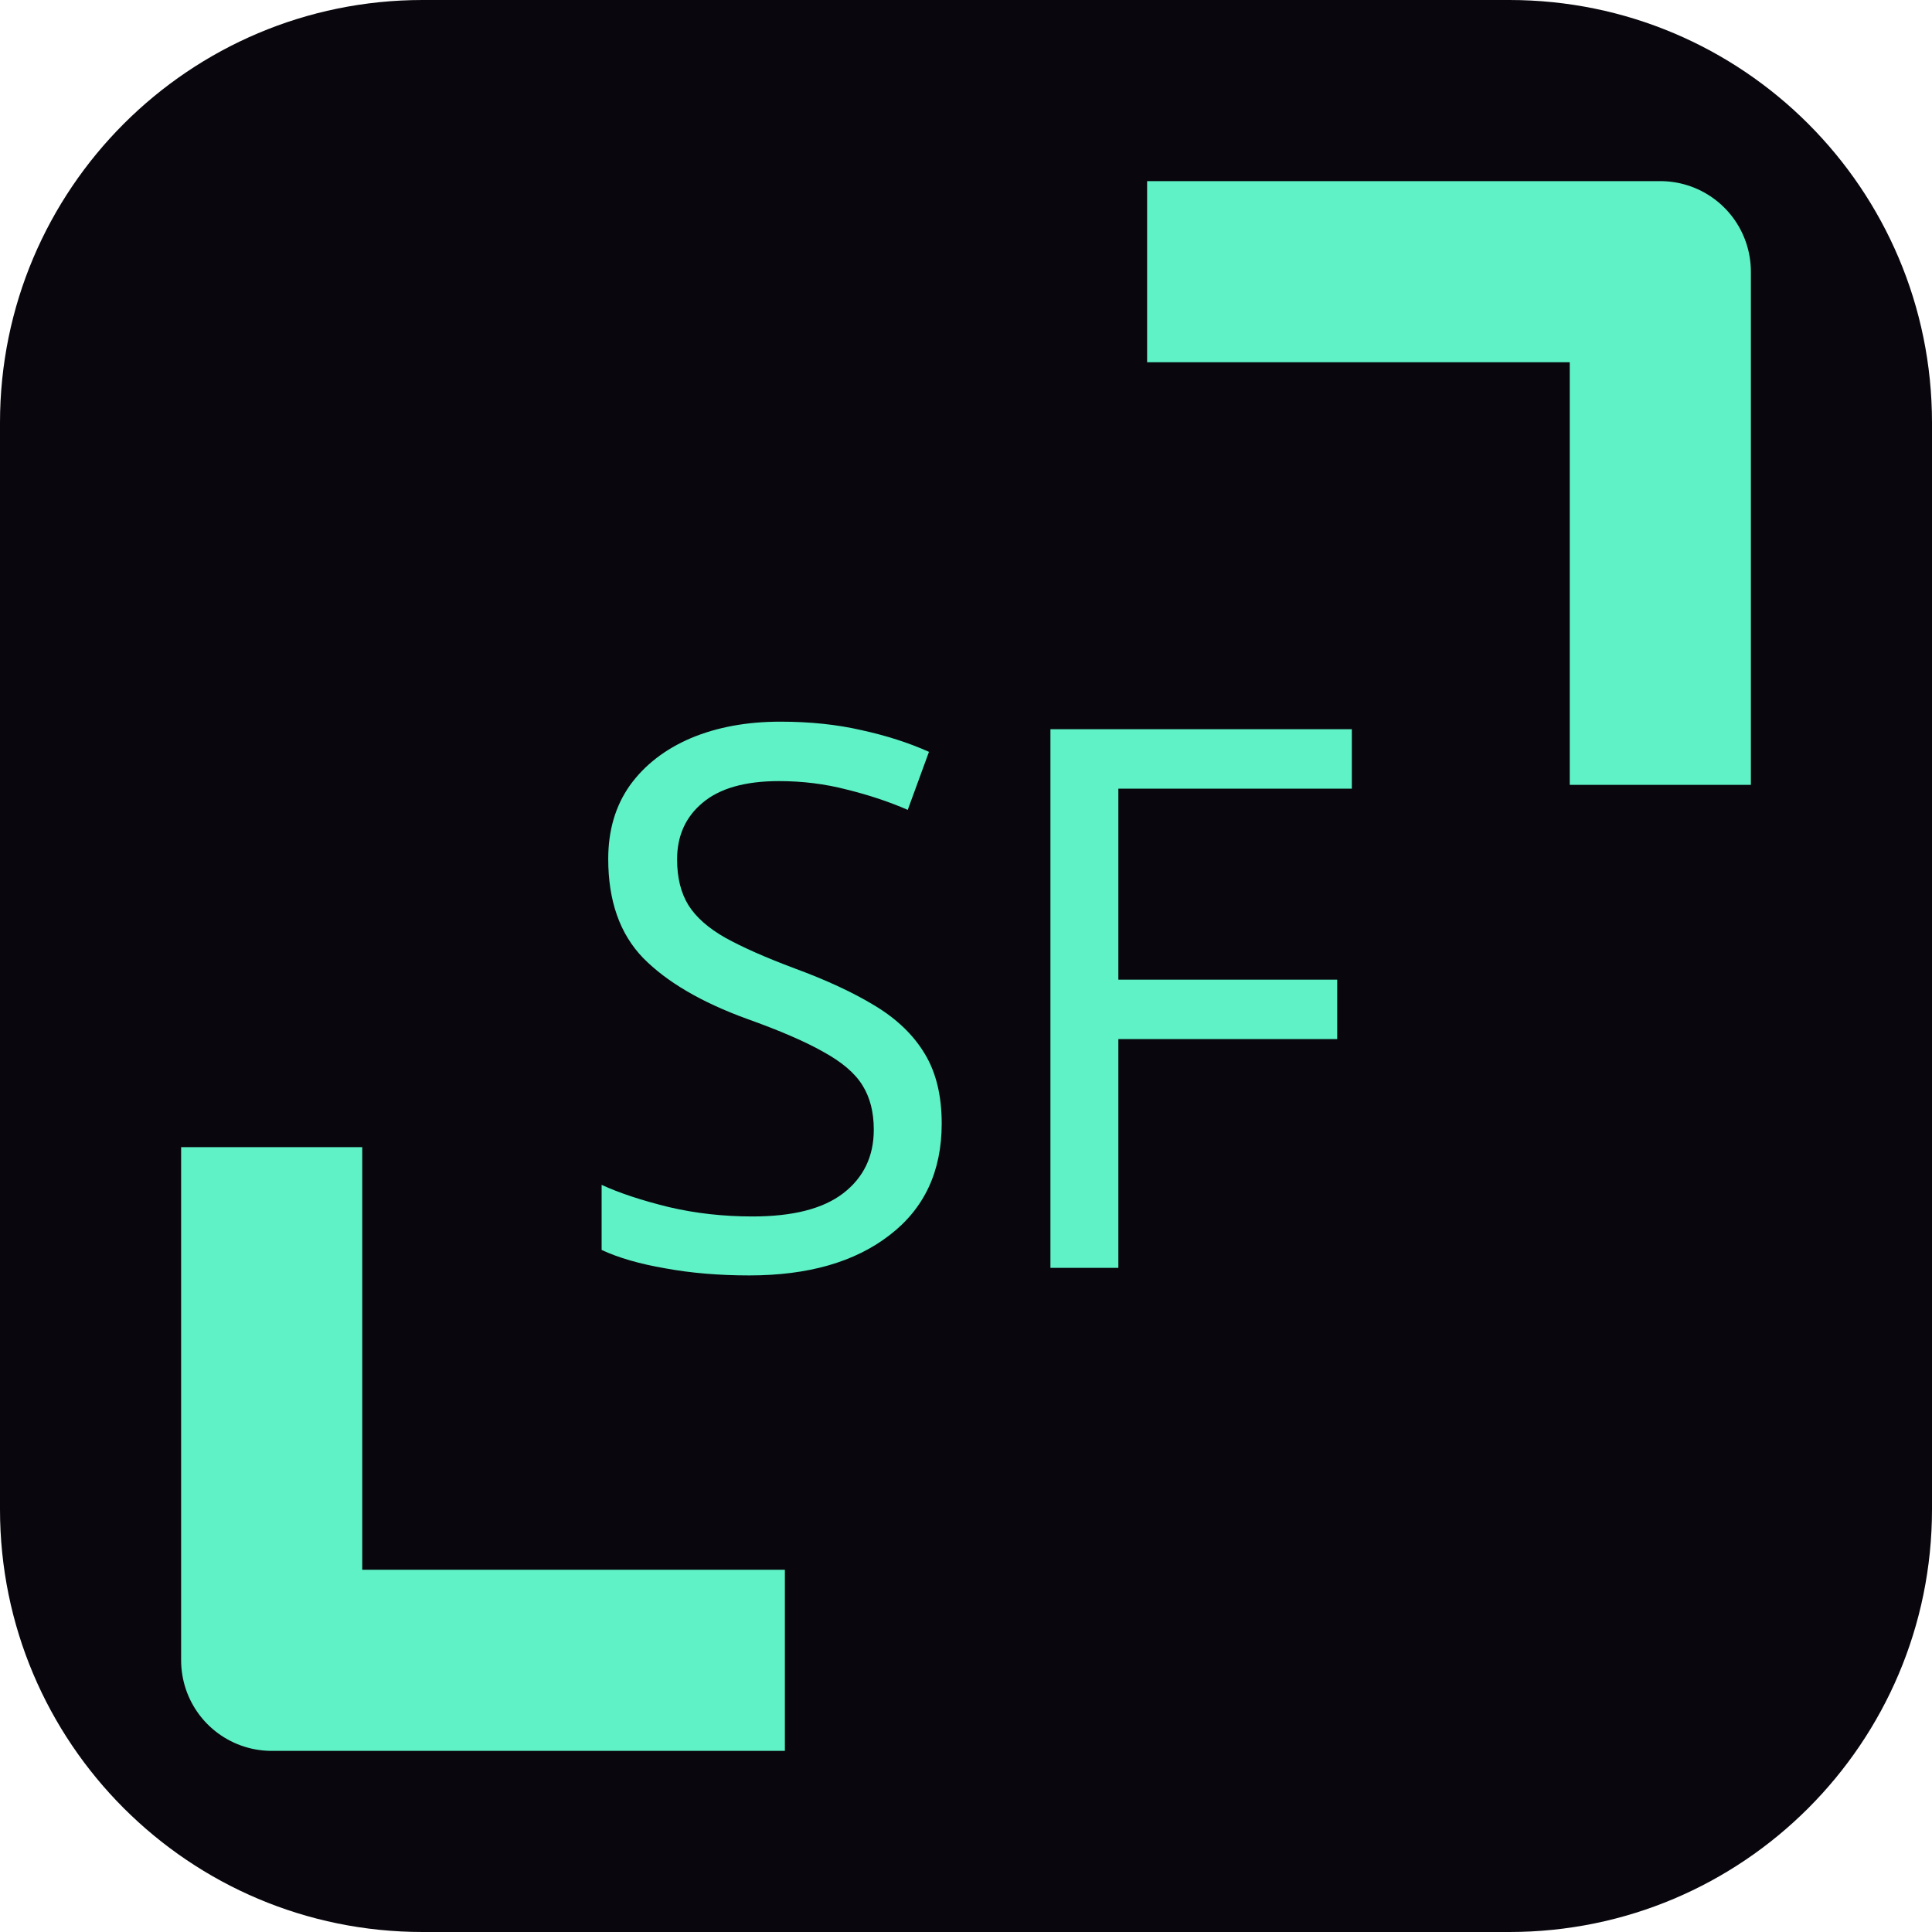
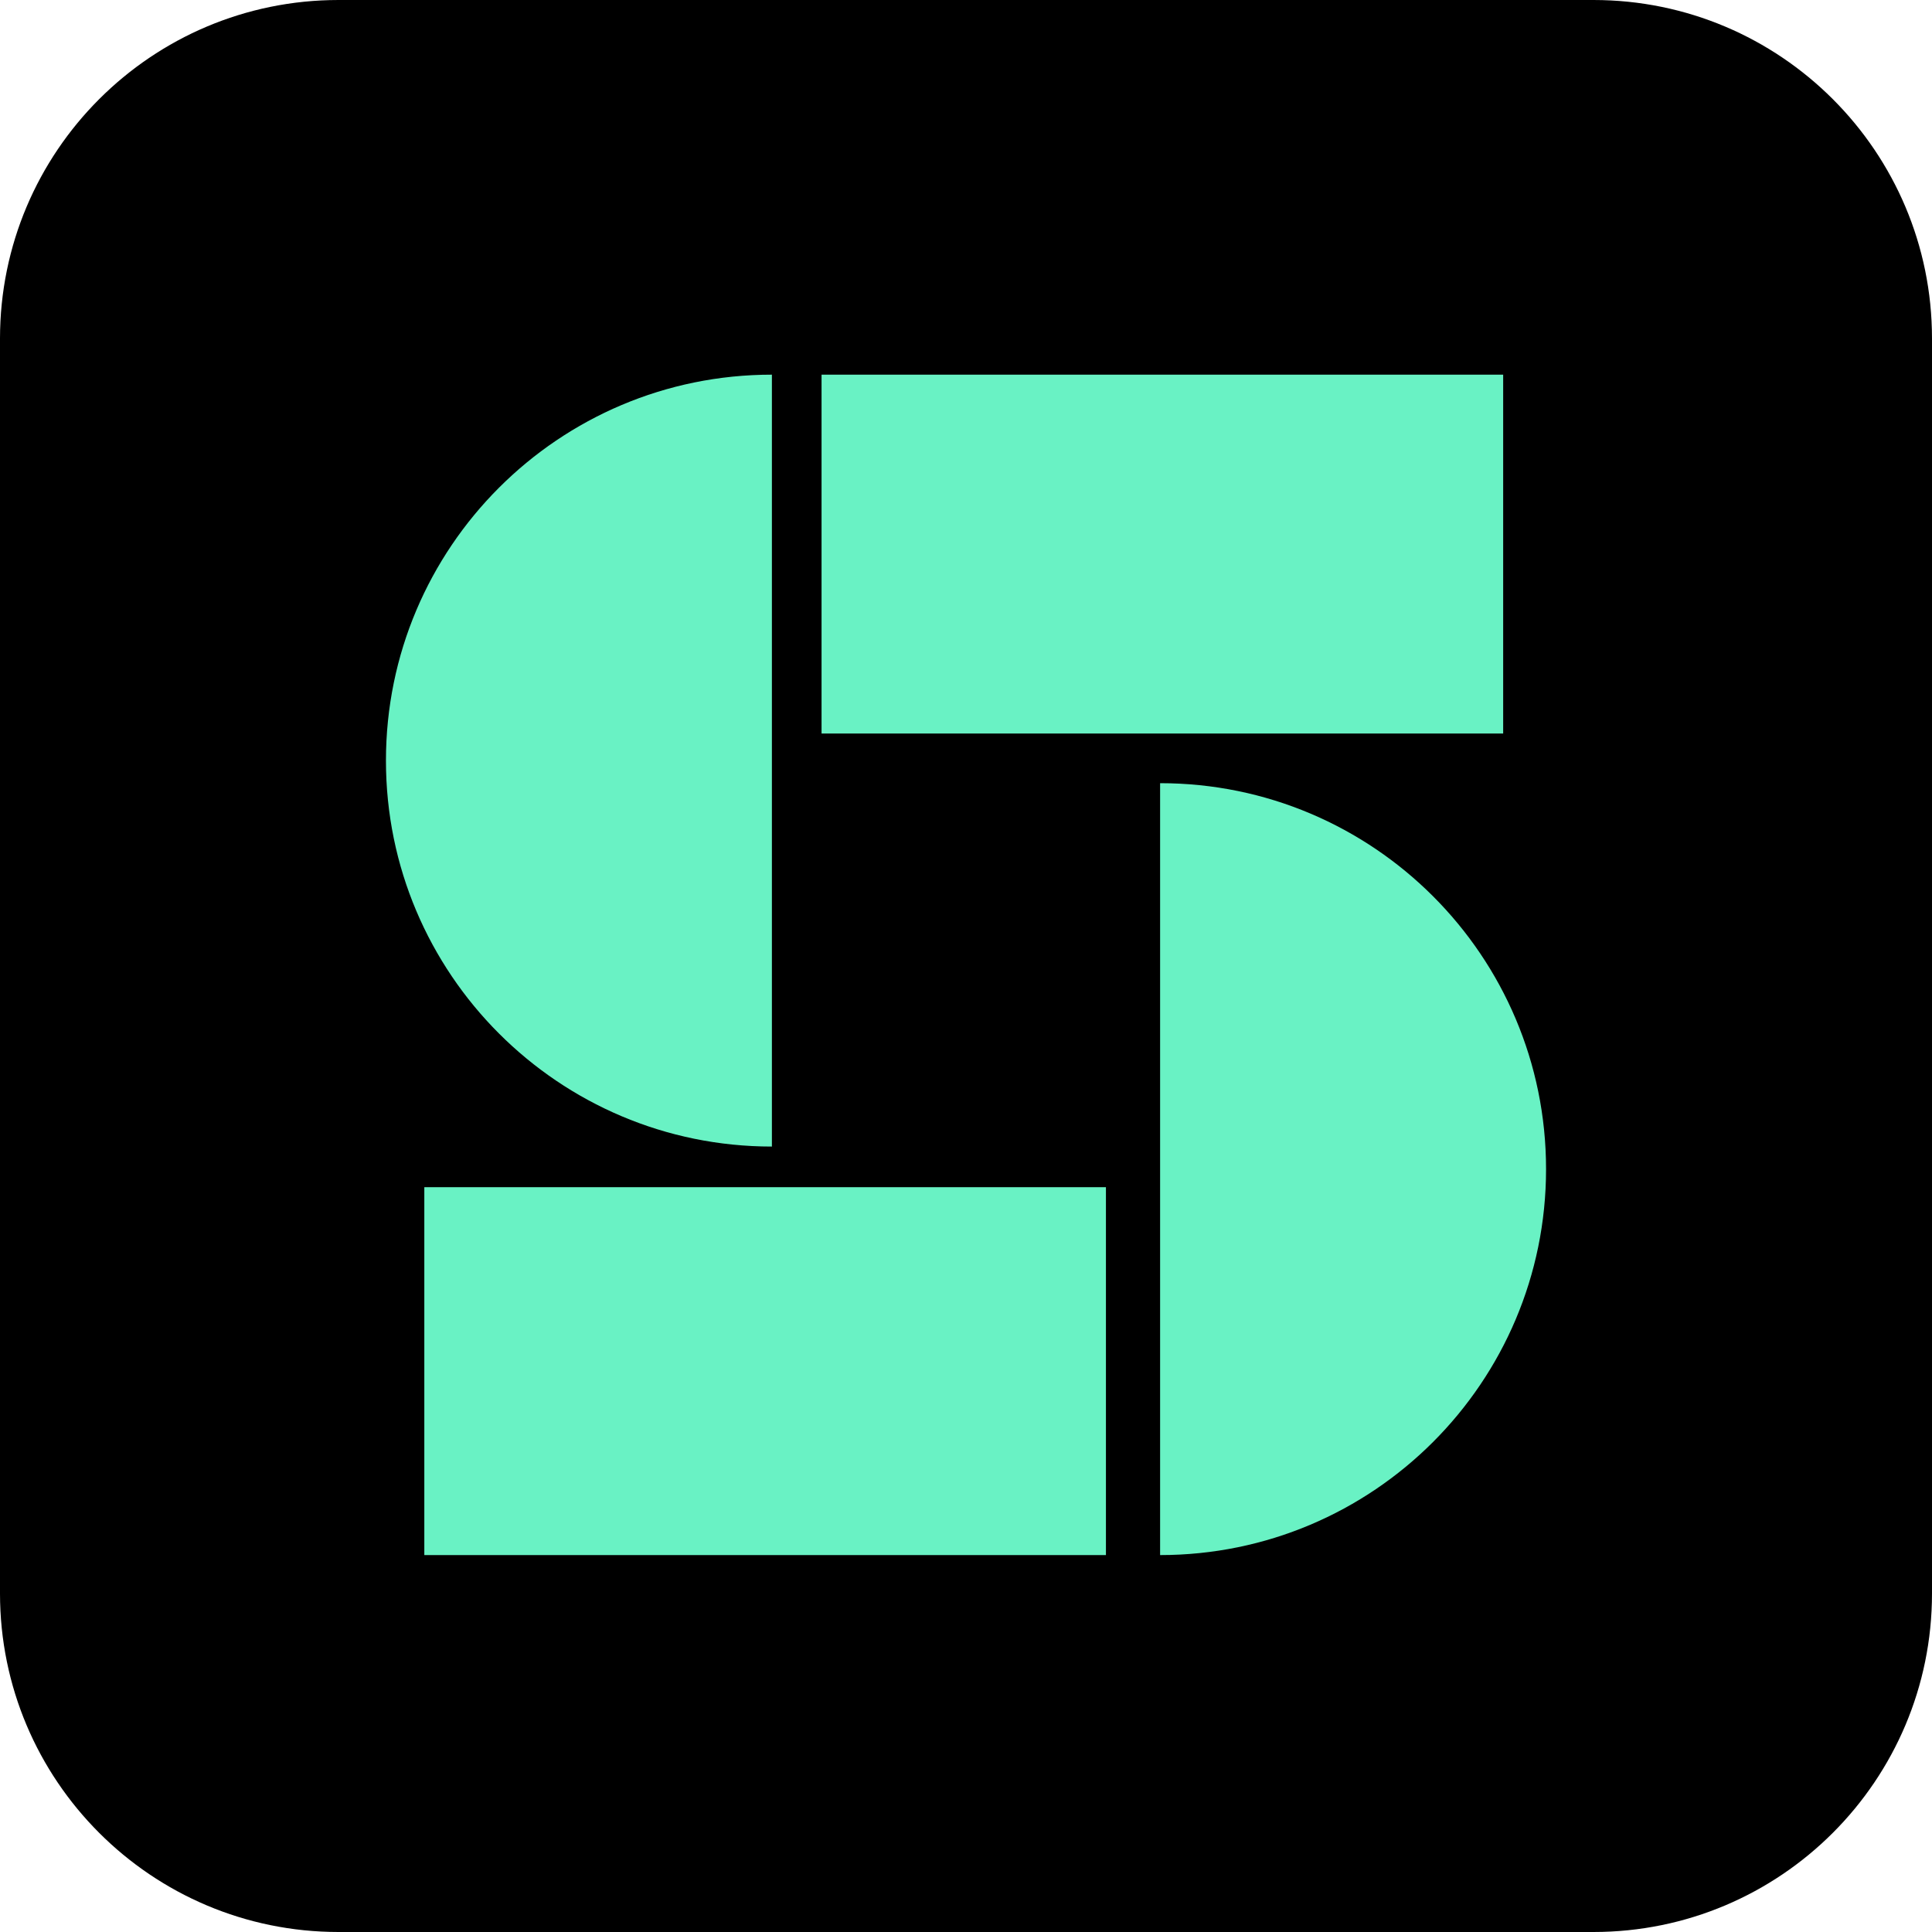
- <svg xmlns="http://www.w3.org/2000/svg" viewBox="0 0 64 64">
-   <rect width="64" height="64" rx="14" fill="#09070d" />
-   <path d="M38 9h17v17M26 55H9V38" fill="none" stroke="#5ef2c6" stroke-width="6" stroke-linejoin="round" />
-   <text x="32" y="42" font-family="Impact, 'Arial Narrow', sans-serif" font-size="25" fill="#5ef2c6" text-anchor="middle">SF</text>
+ <svg xmlns="http://www.w3.org/2000/svg" viewBox="0 0 856 856">
+   <rect width="856" height="856" rx="150" fill="#000" />
+   <g fill="#69f2c4">
+     <path d="M342 166a171 171 0 0 0 0 342z" />
+     <path d="M364 166h302v159H364z" />
+     <path d="M514 347a171 171 0 0 1 0 342z" />
+     <path d="M188 526h302v163H188z" />
+   </g>
</svg>
